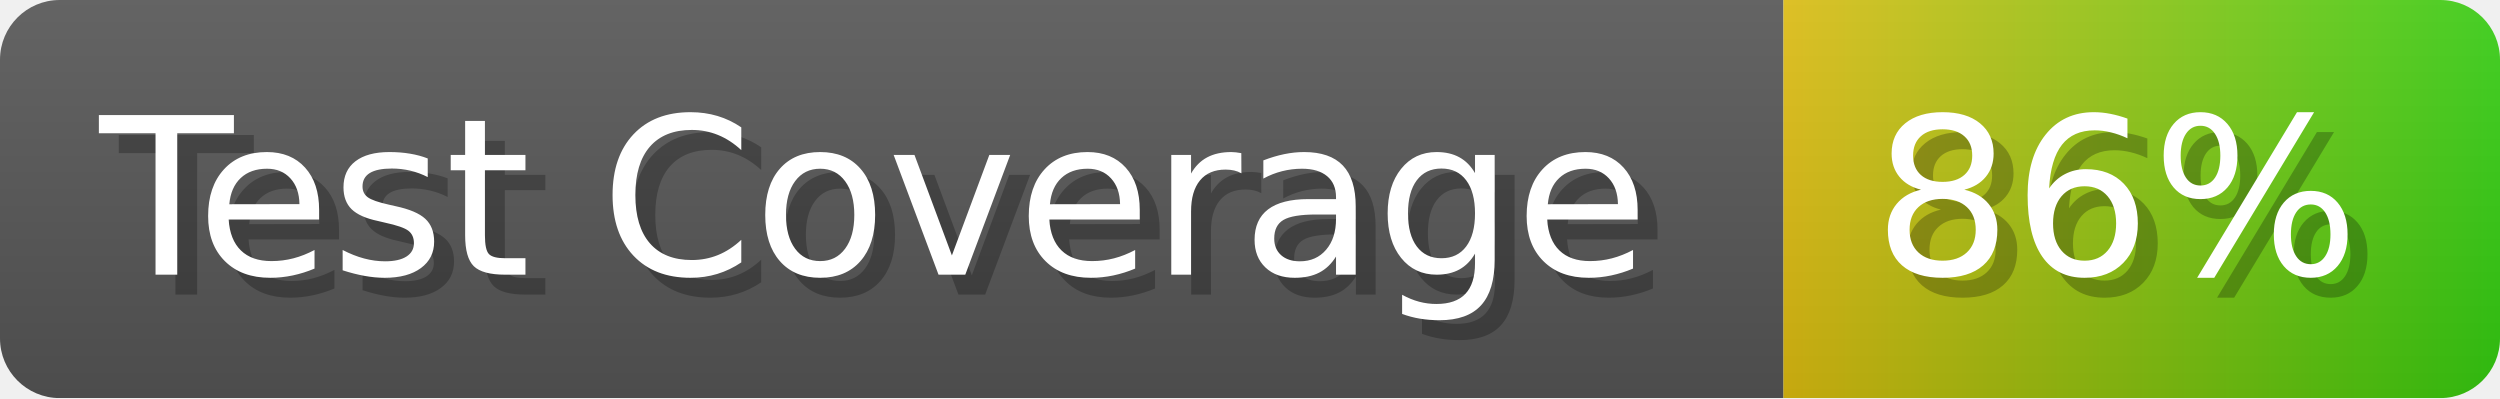
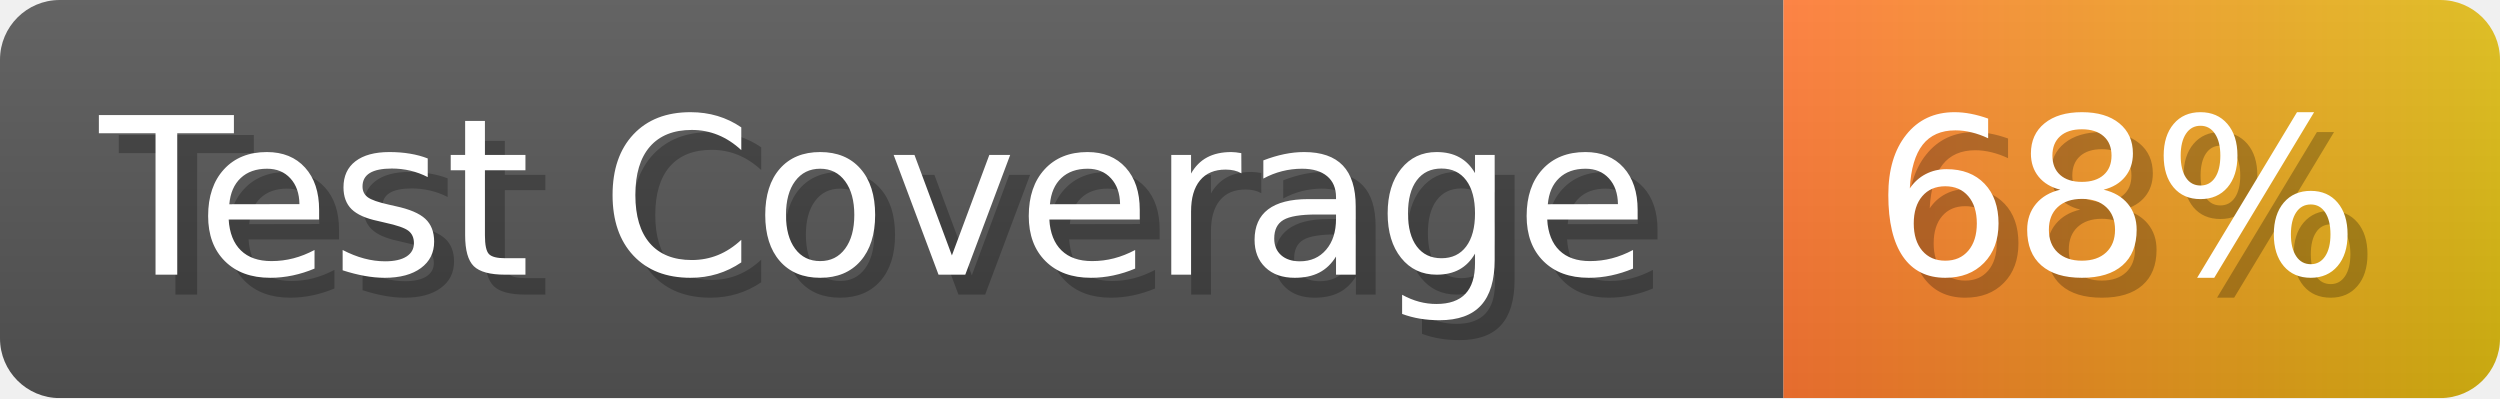
- <svg xmlns="http://www.w3.org/2000/svg" width="125.6" height="20" viewBox="0 0 1256 200" role="img" aria-label="Test Coverage: 86%">
+ <svg xmlns="http://www.w3.org/2000/svg" width="125.6" height="20" viewBox="0 0 1256 200" role="img" aria-label="Test Coverage: 68%">
  <linearGradient id="a" x2="0" y2="100%">
    <stop offset="0" stop-opacity=".1" stop-color="#EEE" />
    <stop offset="1" stop-opacity=".1" />
  </linearGradient>
  <mask id="m">
    <rect width="1256" height="200" rx="30" fill="#FFF" />
  </mask>
  <g mask="url(#m)">
    <rect width="896" height="200" fill="#555" />
    <rect width="360" height="200" fill="url(#x)" x="896" />
    <rect width="1256" height="200" fill="url(#a)" />
  </g>
  <g aria-hidden="true" fill="#fff" text-anchor="start" font-family="Verdana,DejaVu Sans,sans-serif" font-size="110">
    <text x="60" y="148" textLength="796" fill="#000" opacity="0.25">Test Coverage</text>
    <text x="50" y="138" textLength="796">Test Coverage</text>
-     <text x="951" y="148" textLength="260" fill="#000" opacity="0.25">86%</text>
-     <text x="941" y="138" textLength="260">86%</text>
+     <text x="951" y="148" textLength="260" fill="#000" opacity="0.25">68%</text>
+     <text x="941" y="138" textLength="260">68%</text>
  </g>
  <linearGradient id="x" x1="0%" y1="0%" x2="100%" y2="0%">
-     <stop offset="0%" style="stop-color:#DB1" />
-     <stop offset="100%" style="stop-color:#3C1" />
+     <stop offset="0%" style="stop-color:#F73" />
+     <stop offset="100%" style="stop-color:#DB1" />
  </linearGradient>
</svg>
